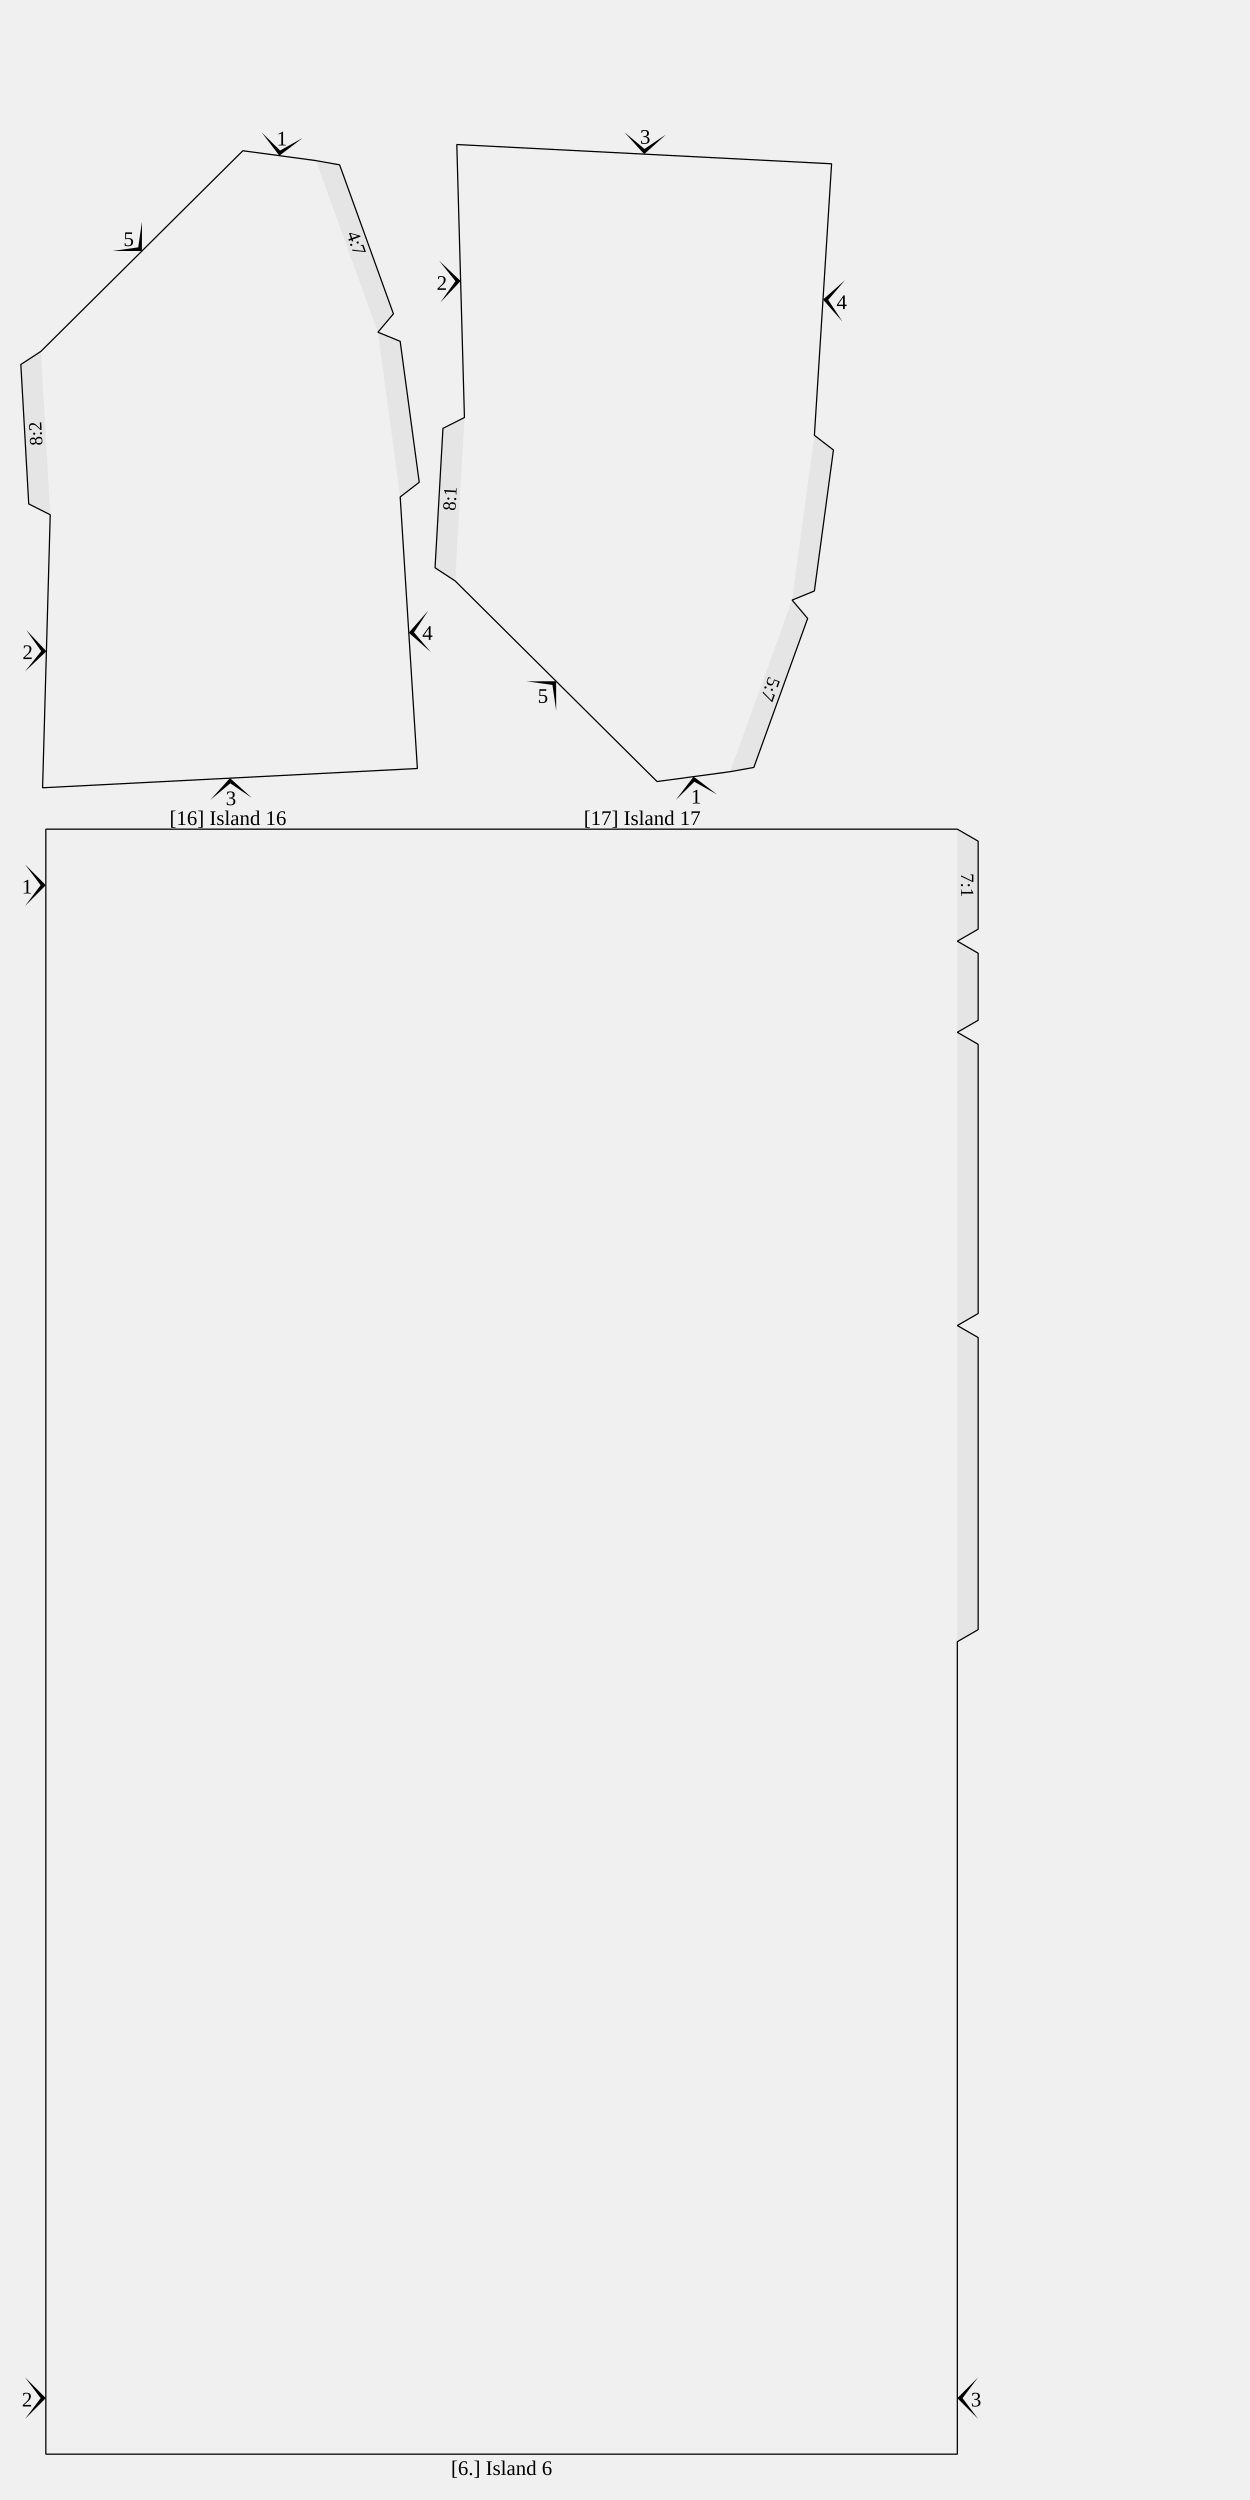
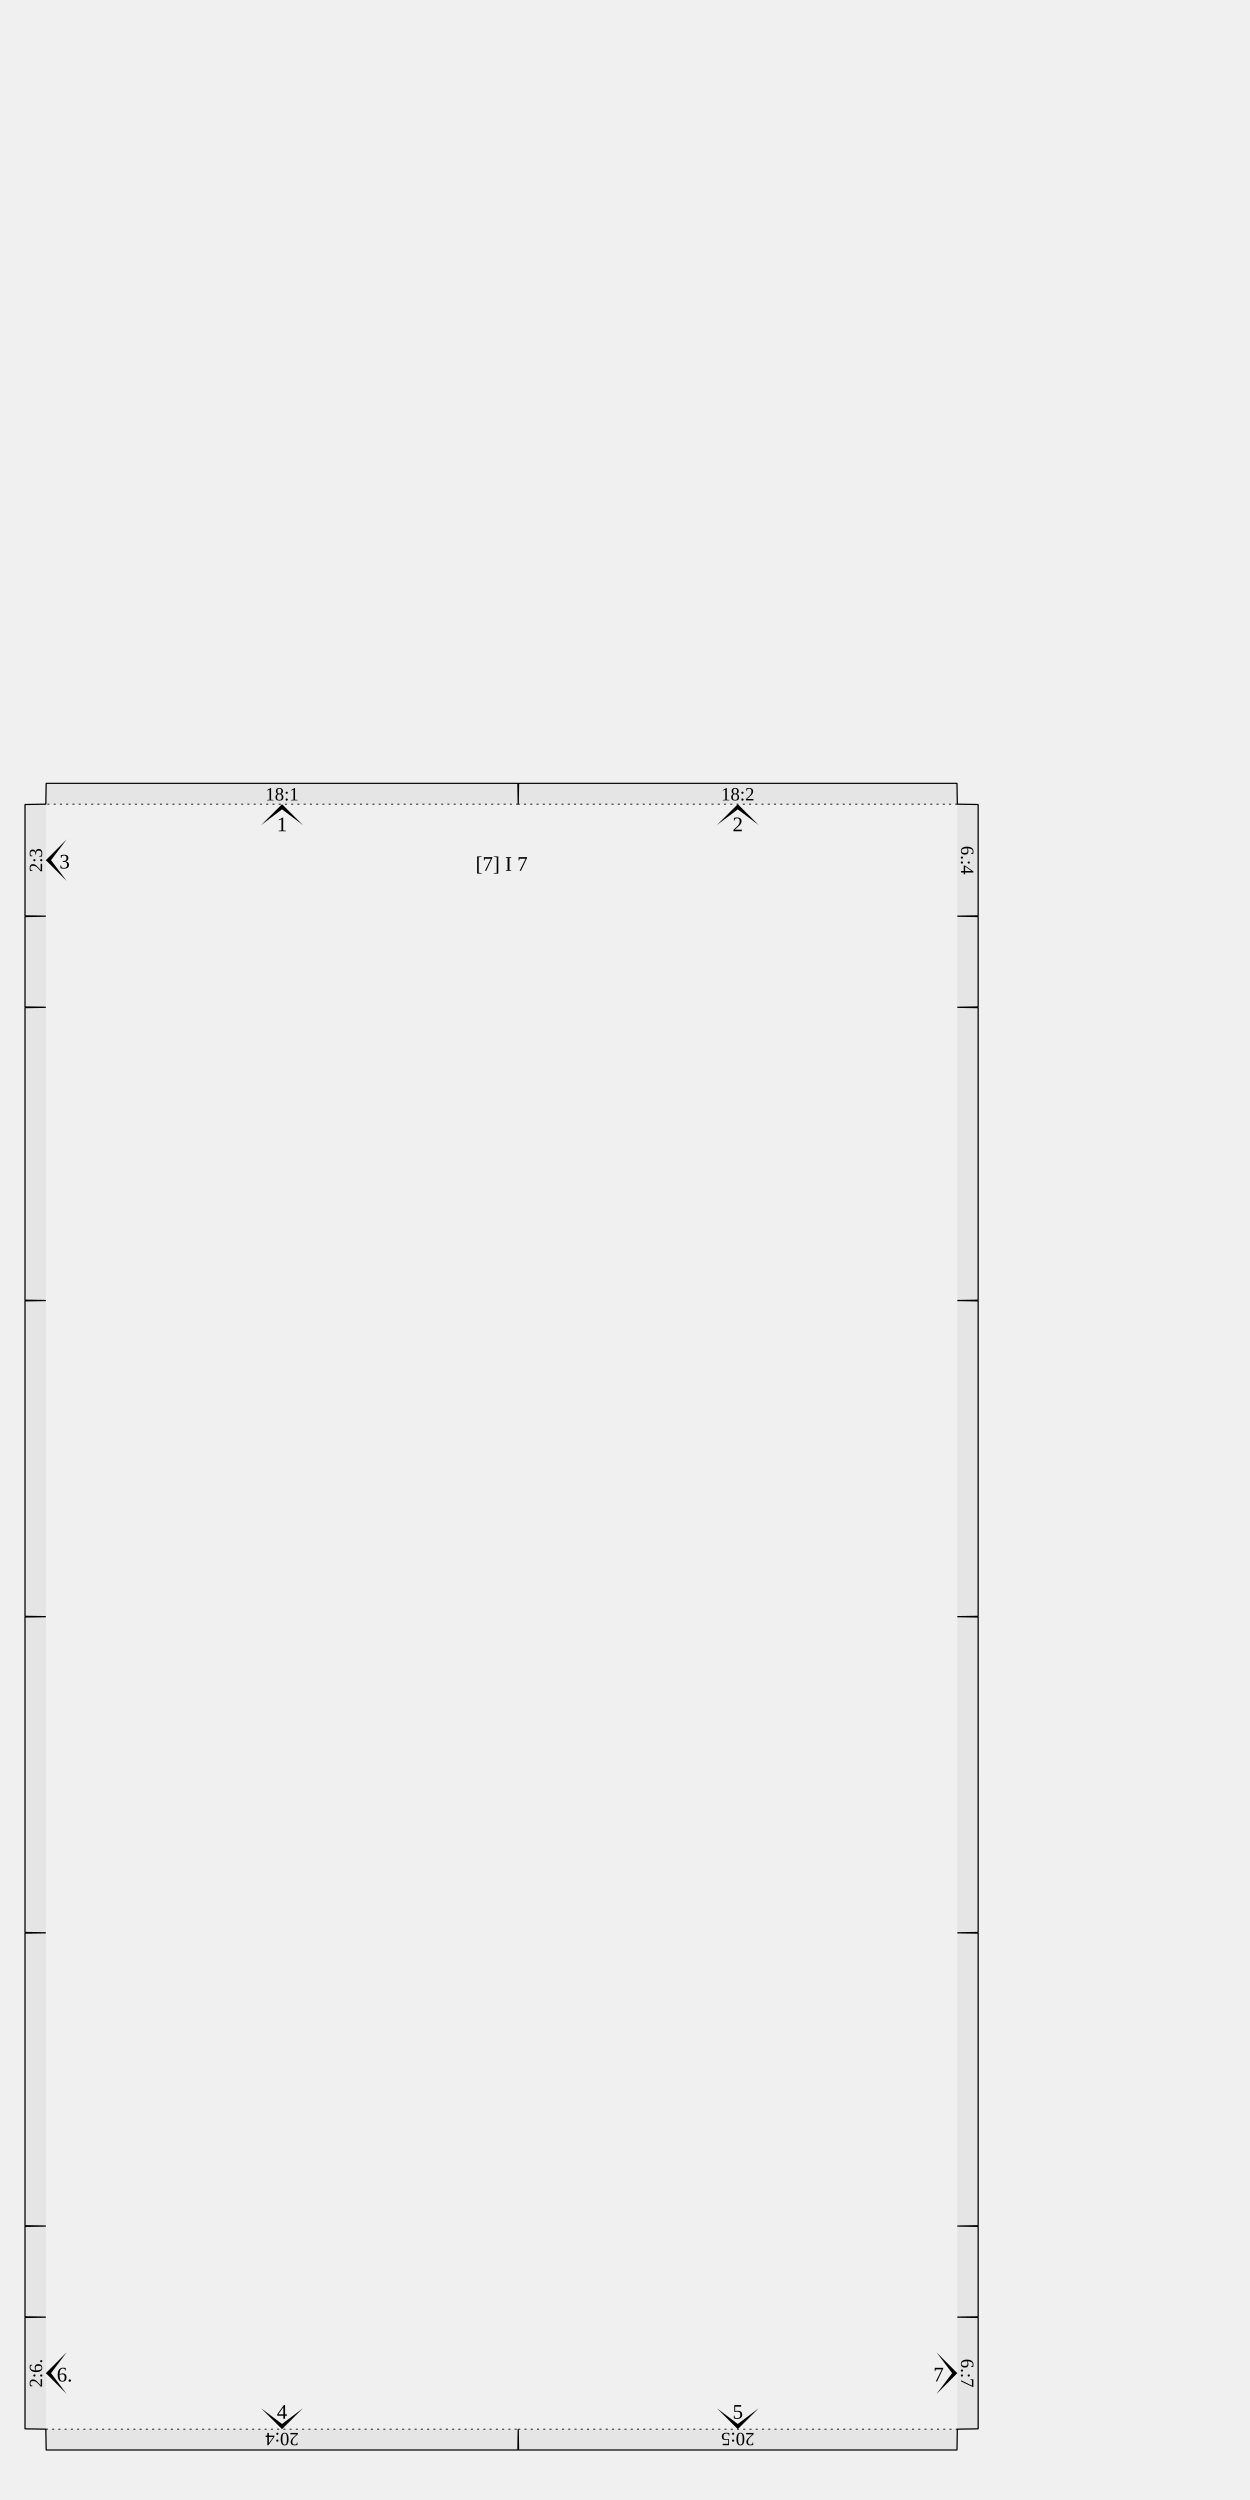
<svg xmlns="http://www.w3.org/2000/svg" version="1.1" width="300.00mm" height="600.00mm" viewBox="0 0 300.00 600.00">
  <style type="text/css">
    path {
        fill: none;
        stroke-linecap: butt;
        stroke-linejoin: bevel;
        stroke-dasharray: none;
    }
    path.outer {
        stroke: #000000;
        stroke-dasharray: none;
        stroke-dashoffset: 0;
        stroke-width: 0.3;
        stroke-opacity: 1.0;
    }
    path.convex {
        stroke: #000000;
        stroke-dasharray: 0.50,1.00;
        stroke-dashoffset:0;
        stroke-width:0.2;
        stroke-opacity: 1.0
    }
    path.concave {
        stroke: #000000;
        stroke-dasharray: 1.00,0.50,0.20,0.50;
        stroke-dashoffset: 0;
        stroke-width: 0.2;
        stroke-opacity: 1.0
    }
    path.freestyle {
        stroke: #000000;
        stroke-dasharray: none;
        stroke-dashoffset: 0;
        stroke-width: 0.2;
        stroke-opacity: 1.0
    }
    path.outer_background {
        stroke: #ffffff;
        stroke-opacity: 1.0;
        stroke-width: 0.5
    }
    path.inner_background {
        stroke: #ffffff;
        stroke-opacity: 1.0;
        stroke-width: 0.2
    }
    path.sticker {
        fill: #e5e5e5;
        stroke: none;
        fill-opacity: 1.0;
    }
    path.arrow {
        fill: #000000;
    }
    text {
        font-style: normal;
        fill: #000000;
        fill-opacity: 1.0;
        stroke: none;
    }
    text, tspan {
        text-anchor:middle;
    }
    </style>
  <g>
+     <text transform="translate(120.3788 209)" style="font-size:5.00">
+       <tspan>[7] I 7</tspan>
+     </text>
+     <path class="sticker" d=" M 11 388 L 6 387.921 L 6 312.207 L 11 312.128 Z M 11 241.75 L 6 241.671 L 6 219.965 L 11 219.887 Z M 11 193 L 11.079 188 L 124.294 188 L 124.373 193 Z M 124.373 193 L 124.451 188 L 229.679 188 L 229.757 193 Z M 229.757 219.887 L 234.757 219.965 L 234.757 241.671 L 229.757 241.75 Z M 229.757 312.128 L 234.757 312.207 L 234.757 387.921 L 229.757 388 Z M 11 312.128 L 6 312.05 L 6 241.829 L 11 241.75 Z M 229.757 241.75 L 234.757 241.829 L 234.757 312.05 L 229.757 312.128 Z M 11 219.887 L 6 219.808 L 6 193.079 L 11 193 Z M 229.757 193 L 234.757 193.079 L 234.757 219.808 L 229.757 219.887 Z M 11 463.872 L 6 463.793 L 6 388.079 L 11 388 Z M 11 556.113 L 6 556.035 L 6 534.329 L 11 534.25 Z M 124.373 583 L 124.294 588 L 11.079 588 L 11 583 Z M 229.758 583 L 229.679 588 L 124.451 588 L 124.373 583 Z M 229.757 534.25 L 234.758 534.329 L 234.758 556.035 L 229.758 556.113 Z M 229.757 388 L 234.757 388.079 L 234.758 463.793 L 229.758 463.872 Z M 11 534.25 L 6 534.171 L 6 463.95 L 11 463.872 Z M 229.758 463.872 L 234.758 463.95 L 234.758 534.171 L 229.757 534.25 Z M 11 583 L 6 582.921 L 6 556.192 L 11 556.113 Z M 229.758 556.113 L 234.758 556.192 L 234.758 582.921 L 229.758 583 Z " />
+     <path class="convex" d=" M 124.373 193 L 11 193 M 11 583 L 124.373 583 M 229.757 193 L 124.373 193 M 124.373 583 L 229.758 583 " />
+     <path class="outer" d=" M 6 241.671 L 6 219.965 L 11 219.887 L 6 219.808 L 6 193.079 L 11 193 L 11.079 188 L 124.294 188 L 124.373 193 L 124.451 188 L 229.679 188 L 229.757 193 L 234.757 193.079 L 234.757 219.808 L 229.757 219.887 L 234.757 219.965 L 234.757 241.671 L 229.757 241.75 L 234.757 241.829 L 234.757 312.05 L 229.757 312.128 L 234.757 312.207 L 234.757 387.921 L 229.757 388 L 234.757 388.079 L 234.758 463.793 L 229.758 463.872 L 234.758 463.95 L 234.758 534.171 L 229.757 534.25 L 234.758 534.329 L 234.758 556.035 L 229.758 556.113 L 234.758 556.192 L 234.758 582.921 L 229.758 583 L 229.679 588 L 124.451 588 L 124.373 583 L 124.294 588 L 11.079 588 L 11 583 L 6 582.921 L 6 556.192 L 11 556.113 L 6 556.035 L 6 534.329 L 11 534.25 L 6 534.171 L 6 463.95 L 11 463.872 L 6 463.793 L 6 388.079 L 11 388 L 6 387.921 L 6 312.207 L 11 312.128 L 6 312.05 L 6 241.829 L 11 241.75 Z " />
    <g>
-       <text transform="translate(120.3788 594)" style="font-size:5.00">
-         <tspan>[6.] Island 6</tspan>
+       <path transform="matrix(5 -0.000001 0.000001 5 67.68634 193)" class="arrow" d="M 0 0 L 1 1 L 0 0.25 L -1 1 Z" />
+       <text transform="translate(67.68634 199.5)" style="font-size:5.00">
+         <tspan>1</tspan>
      </text>
-       <path class="sticker" d=" M 229.757 225.887 L 234.757 228.774 L 234.757 244.863 L 229.757 247.75 Z M 229.757 318.128 L 234.757 321.015 L 234.757 391.113 L 229.757 394 Z M 229.757 247.75 L 234.757 250.637 L 234.757 315.241 L 229.757 318.128 Z M 229.757 199 L 234.757 201.887 L 234.757 223 L 229.757 225.887 Z " />
-       <path class="outer" d=" M 234.757 228.774 L 234.757 244.863 L 229.757 247.75 L 234.757 250.637 L 234.757 315.241 L 229.757 318.128 L 234.757 321.015 L 234.757 391.113 L 229.757 394 L 229.758 469.872 L 229.757 540.25 L 229.758 562.113 L 229.758 589 L 124.373 589 L 11 589 L 11 562.113 L 11 540.25 L 11 469.872 L 11 394 L 11 318.128 L 11 247.75 L 11 225.887 L 11 199 L 124.373 199 L 229.757 199 L 234.757 201.887 L 234.757 223 L 229.757 225.887 Z " />
-       <g>
-         <path transform="matrix(-0.000005 5 -5 -0.000005 11.00001 212.4434)" class="arrow" d="M 0 0 L 1 1 L 0 0.25 L -1 1 Z" />
-         <text transform="translate(6.500012 214.4434)" style="font-size:5.00">
-           <tspan>1</tspan>
-         </text>
-       </g>
-       <text transform="matrix(0 1 -1 0 230.6575 212.4434)" style="font-size:4.50">
-         <tspan>7:1</tspan>
+     </g>
+     <text transform="matrix(1 -0 0 1 67.68634 192.1)" style="font-size:4.50">
+       <tspan>18:1</tspan>
+     </text>
+     <g>
+       <path transform="matrix(5 -0 0 5 177.0651 193)" class="arrow" d="M 0 0 L 1 1 L 0 0.25 L -1 1 Z" />
+       <text transform="translate(177.0651 199.5)" style="font-size:5.00">
+         <tspan>2</tspan>
      </text>
-       <g>
-         <path transform="matrix(-0.000005 5 -5 -0.000005 11.00004 575.5566)" class="arrow" d="M 0 0 L 1 1 L 0 0.25 L -1 1 Z" />
-         <text transform="translate(6.500042 577.5566)" style="font-size:5.00">
-           <tspan>2</tspan>
-         </text>
-       </g>
-       <g>
-         <path transform="matrix(-0.000001 -5 5 -0.000001 229.7575 575.5566)" class="arrow" d="M 0 0 L 1 1 L 0 0.25 L -1 1 Z" />
-         <text transform="translate(234.2575 577.5566)" style="font-size:5.00">
-           <tspan>3</tspan>
-         </text>
-       </g>
    </g>
+     <text transform="matrix(1 -0 0 1 177.0651 192.1)" style="font-size:4.50">
+       <tspan>18:2</tspan>
+     </text>
    <g>
-       <text transform="translate(54.70593 198)" style="font-size:5.00">
-         <tspan>[16] Island 16</tspan>
+       <path transform="matrix(0.000005 -5 5 0.000005 11.00001 206.4434)" class="arrow" d="M 0 0 L 1 1 L 0 0.25 L -1 1 Z" />
+       <text transform="translate(15.50001 208.4434)" style="font-size:5.00">
+         <tspan>3</tspan>
      </text>
-       <path class="sticker" d=" M 12.054 123.546 L 6.898 120.947 L 5 87.483 L 9.829 84.317 Z M 90.698 79.73 L 96.04 81.921 L 100.613 115.739 L 96.044 119.269 Z M 75.823 38.547 L 81.506 39.564 L 94.42 75.317 L 90.698 79.73 Z " />
-       <path class="outer" d=" M 96.04 81.921 L 100.613 115.739 L 96.044 119.269 L 100.171 184.439 L 10.221 189.063 L 12.054 123.546 L 6.898 120.947 L 5 87.483 L 9.829 84.317 L 58.28 36.18 L 75.823 38.547 L 81.506 39.564 L 94.42 75.317 L 90.698 79.73 Z " />
-       <g>
-         <path transform="matrix(-4.955112 -0.668478 0.668478 -4.955112 67.05128 37.36364)" class="arrow" d="M 0 0 L 1 1 L 0 0.25 L -1 1 Z" />
-         <text transform="translate(67.65292 34.904)" style="font-size:5.00">
-           <tspan>1</tspan>
-         </text>
-       </g>
-       <g>
-         <path transform="matrix(-0.139776 4.998045 -4.998045 -0.139776 11.13743 156.3045)" class="arrow" d="M 0 0 L 1 1 L 0 0.25 L -1 1 Z" />
-         <text transform="translate(6.63919 158.1787)" style="font-size:5.00">
-           <tspan>2</tspan>
-         </text>
-       </g>
-       <text transform="matrix(-0.05663 -0.998395 0.998395 -0.05663 10.04248 103.9825)" style="font-size:4.50">
-         <tspan>8:2</tspan>
+     </g>
+     <text transform="matrix(0.000001 -1 1 0.000001 10.10001 206.4434)" style="font-size:4.50">
+       <tspan>2:3</tspan>
+     </text>
+     <text transform="matrix(0 1 -1 0 230.6575 206.4434)" style="font-size:4.50">
+       <tspan>6.:4</tspan>
+     </text>
+     <g>
+       <path transform="matrix(-5 0.000001 -0.000001 -5 67.68634 583)" class="arrow" d="M 0 0 L 1 1 L 0 0.25 L -1 1 Z" />
+       <text transform="translate(67.68634 580.5)" style="font-size:5.00">
+         <tspan>4</tspan>
      </text>
-       <g>
-         <path transform="matrix(4.993406 -0.256696 0.256696 4.993406 55.19629 186.7512)" class="arrow" d="M 0 0 L 1 1 L 0 0.25 L -1 1 Z" />
-         <text transform="translate(55.42732 193.2453)" style="font-size:5.00">
-           <tspan>3</tspan>
-         </text>
-       </g>
-       <text transform="matrix(0.339713 0.940529 -0.940529 0.339713 84.10696 58.83288)" style="font-size:4.50">
-         <tspan>4:7</tspan>
+     </g>
+     <text transform="matrix(-1 0 -0 -1 67.68634 583.9)" style="font-size:4.50">
+       <tspan>20:4</tspan>
+     </text>
+     <g>
+       <path transform="matrix(-5 0.000001 -0.000001 -5 177.0651 583)" class="arrow" d="M 0 0 L 1 1 L 0 0.25 L -1 1 Z" />
+       <text transform="translate(177.0651 580.5)" style="font-size:5.00">
+         <tspan>5</tspan>
      </text>
-       <g>
-         <path transform="matrix(-0.315989 -4.990005 4.990005 -0.315989 98.10786 151.8542)" class="arrow" d="M 0 0 L 1 1 L 0 0.25 L -1 1 Z" />
-         <text transform="translate(102.5989 153.5699)" style="font-size:5.00">
-           <tspan>4</tspan>
-         </text>
-       </g>
-       <g>
-         <path transform="matrix(-3.547012 3.524019 -3.524019 -3.547012 34.05406 60.24885)" class="arrow" d="M 0 0 L 1 1 L 0 0.25 L -1 1 Z" />
-         <text transform="translate(30.88245 59.05652)" style="font-size:5.00">
-           <tspan>5</tspan>
-         </text>
-       </g>
    </g>
+     <text transform="matrix(-1 0 -0 -1 177.0651 583.9)" style="font-size:4.50">
+       <tspan>20:5</tspan>
+     </text>
    <g>
-       <text transform="translate(154.1178 198)" style="font-size:5.00">
-         <tspan>[17] Island 17</tspan>
+       <path transform="matrix(0.000005 -5 5 0.000005 11.00004 569.5566)" class="arrow" d="M 0 0 L 1 1 L 0 0.25 L -1 1 Z" />
+       <text transform="translate(15.50004 571.5566)" style="font-size:5.00">
+         <tspan>6.</tspan>
      </text>
-       <path class="sticker" d=" M 109.24 139.432 L 104.412 136.267 L 106.31 102.802 L 111.465 100.203 Z M 195.456 104.48 L 200.024 108.01 L 195.452 141.828 L 190.11 144.019 Z M 190.11 144.019 L 193.832 148.433 L 180.918 184.185 L 175.235 185.202 Z " />
-       <path class="outer" d=" M 195.456 104.48 L 200.024 108.01 L 195.452 141.828 L 190.11 144.019 L 193.832 148.433 L 180.918 184.185 L 175.235 185.202 L 157.691 187.569 L 109.24 139.432 L 104.412 136.267 L 106.31 102.802 L 111.465 100.203 L 109.633 34.686 L 199.583 39.31 Z " />
-       <g>
-         <path transform="matrix(4.955112 -0.668476 0.668476 4.955112 166.4631 186.3854)" class="arrow" d="M 0 0 L 1 1 L 0 0.25 L -1 1 Z" />
-         <text transform="translate(167.0647 192.845)" style="font-size:5.00">
-           <tspan>1</tspan>
-         </text>
-       </g>
-       <g>
-         <path transform="matrix(0.139775 4.998046 -4.998046 0.139775 110.5493 67.44462)" class="arrow" d="M 0 0 L 1 1 L 0 0.25 L -1 1 Z" />
-         <text transform="translate(106.0511 69.57036)" style="font-size:5.00">
-           <tspan>2</tspan>
-         </text>
-       </g>
-       <text transform="matrix(0.05663 -0.998395 0.998395 0.05663 109.4543 119.7666)" style="font-size:4.50">
-         <tspan>8:1</tspan>
+     </g>
+     <text transform="matrix(0.000001 -1 1 0.000001 10.10004 569.5566)" style="font-size:4.50">
+       <tspan>2:6.</tspan>
+     </text>
+     <g>
+       <path transform="matrix(0.000001 5 -5 0.000001 229.7575 569.5566)" class="arrow" d="M 0 0 L 1 1 L 0 0.25 L -1 1 Z" />
+       <text transform="translate(225.2575 571.5566)" style="font-size:5.00">
+         <tspan>7</tspan>
      </text>
-       <g>
-         <path transform="matrix(-4.993406 -0.256697 0.256697 -4.993406 154.6081 36.99791)" class="arrow" d="M 0 0 L 1 1 L 0 0.25 L -1 1 Z" />
-         <text transform="translate(154.8392 34.50381)" style="font-size:5.00">
-           <tspan>3</tspan>
-         </text>
-       </g>
-       <text transform="matrix(-0.339713 0.940529 -0.940529 -0.339713 183.5188 164.9162)" style="font-size:4.50">
-         <tspan>5:7</tspan>
-       </text>
-       <g>
-         <path transform="matrix(0.31599 -4.990005 4.990005 0.31599 197.5197 71.89488)" class="arrow" d="M 0 0 L 1 1 L 0 0.25 L -1 1 Z" />
-         <text transform="translate(202.0107 74.17923)" style="font-size:5.00">
-           <tspan>4</tspan>
-         </text>
-       </g>
-       <g>
-         <path transform="matrix(3.547015 3.524015 -3.524015 3.547015 133.4659 163.5003)" class="arrow" d="M 0 0 L 1 1 L 0 0.25 L -1 1 Z" />
-         <text transform="translate(130.2943 168.6926)" style="font-size:5.00">
-           <tspan>5</tspan>
-         </text>
-       </g>
    </g>
+     <text transform="matrix(0 1 -1 0 230.6575 569.5566)" style="font-size:4.50">
+       <tspan>6.:7</tspan>
+     </text>
  </g>
</svg>
